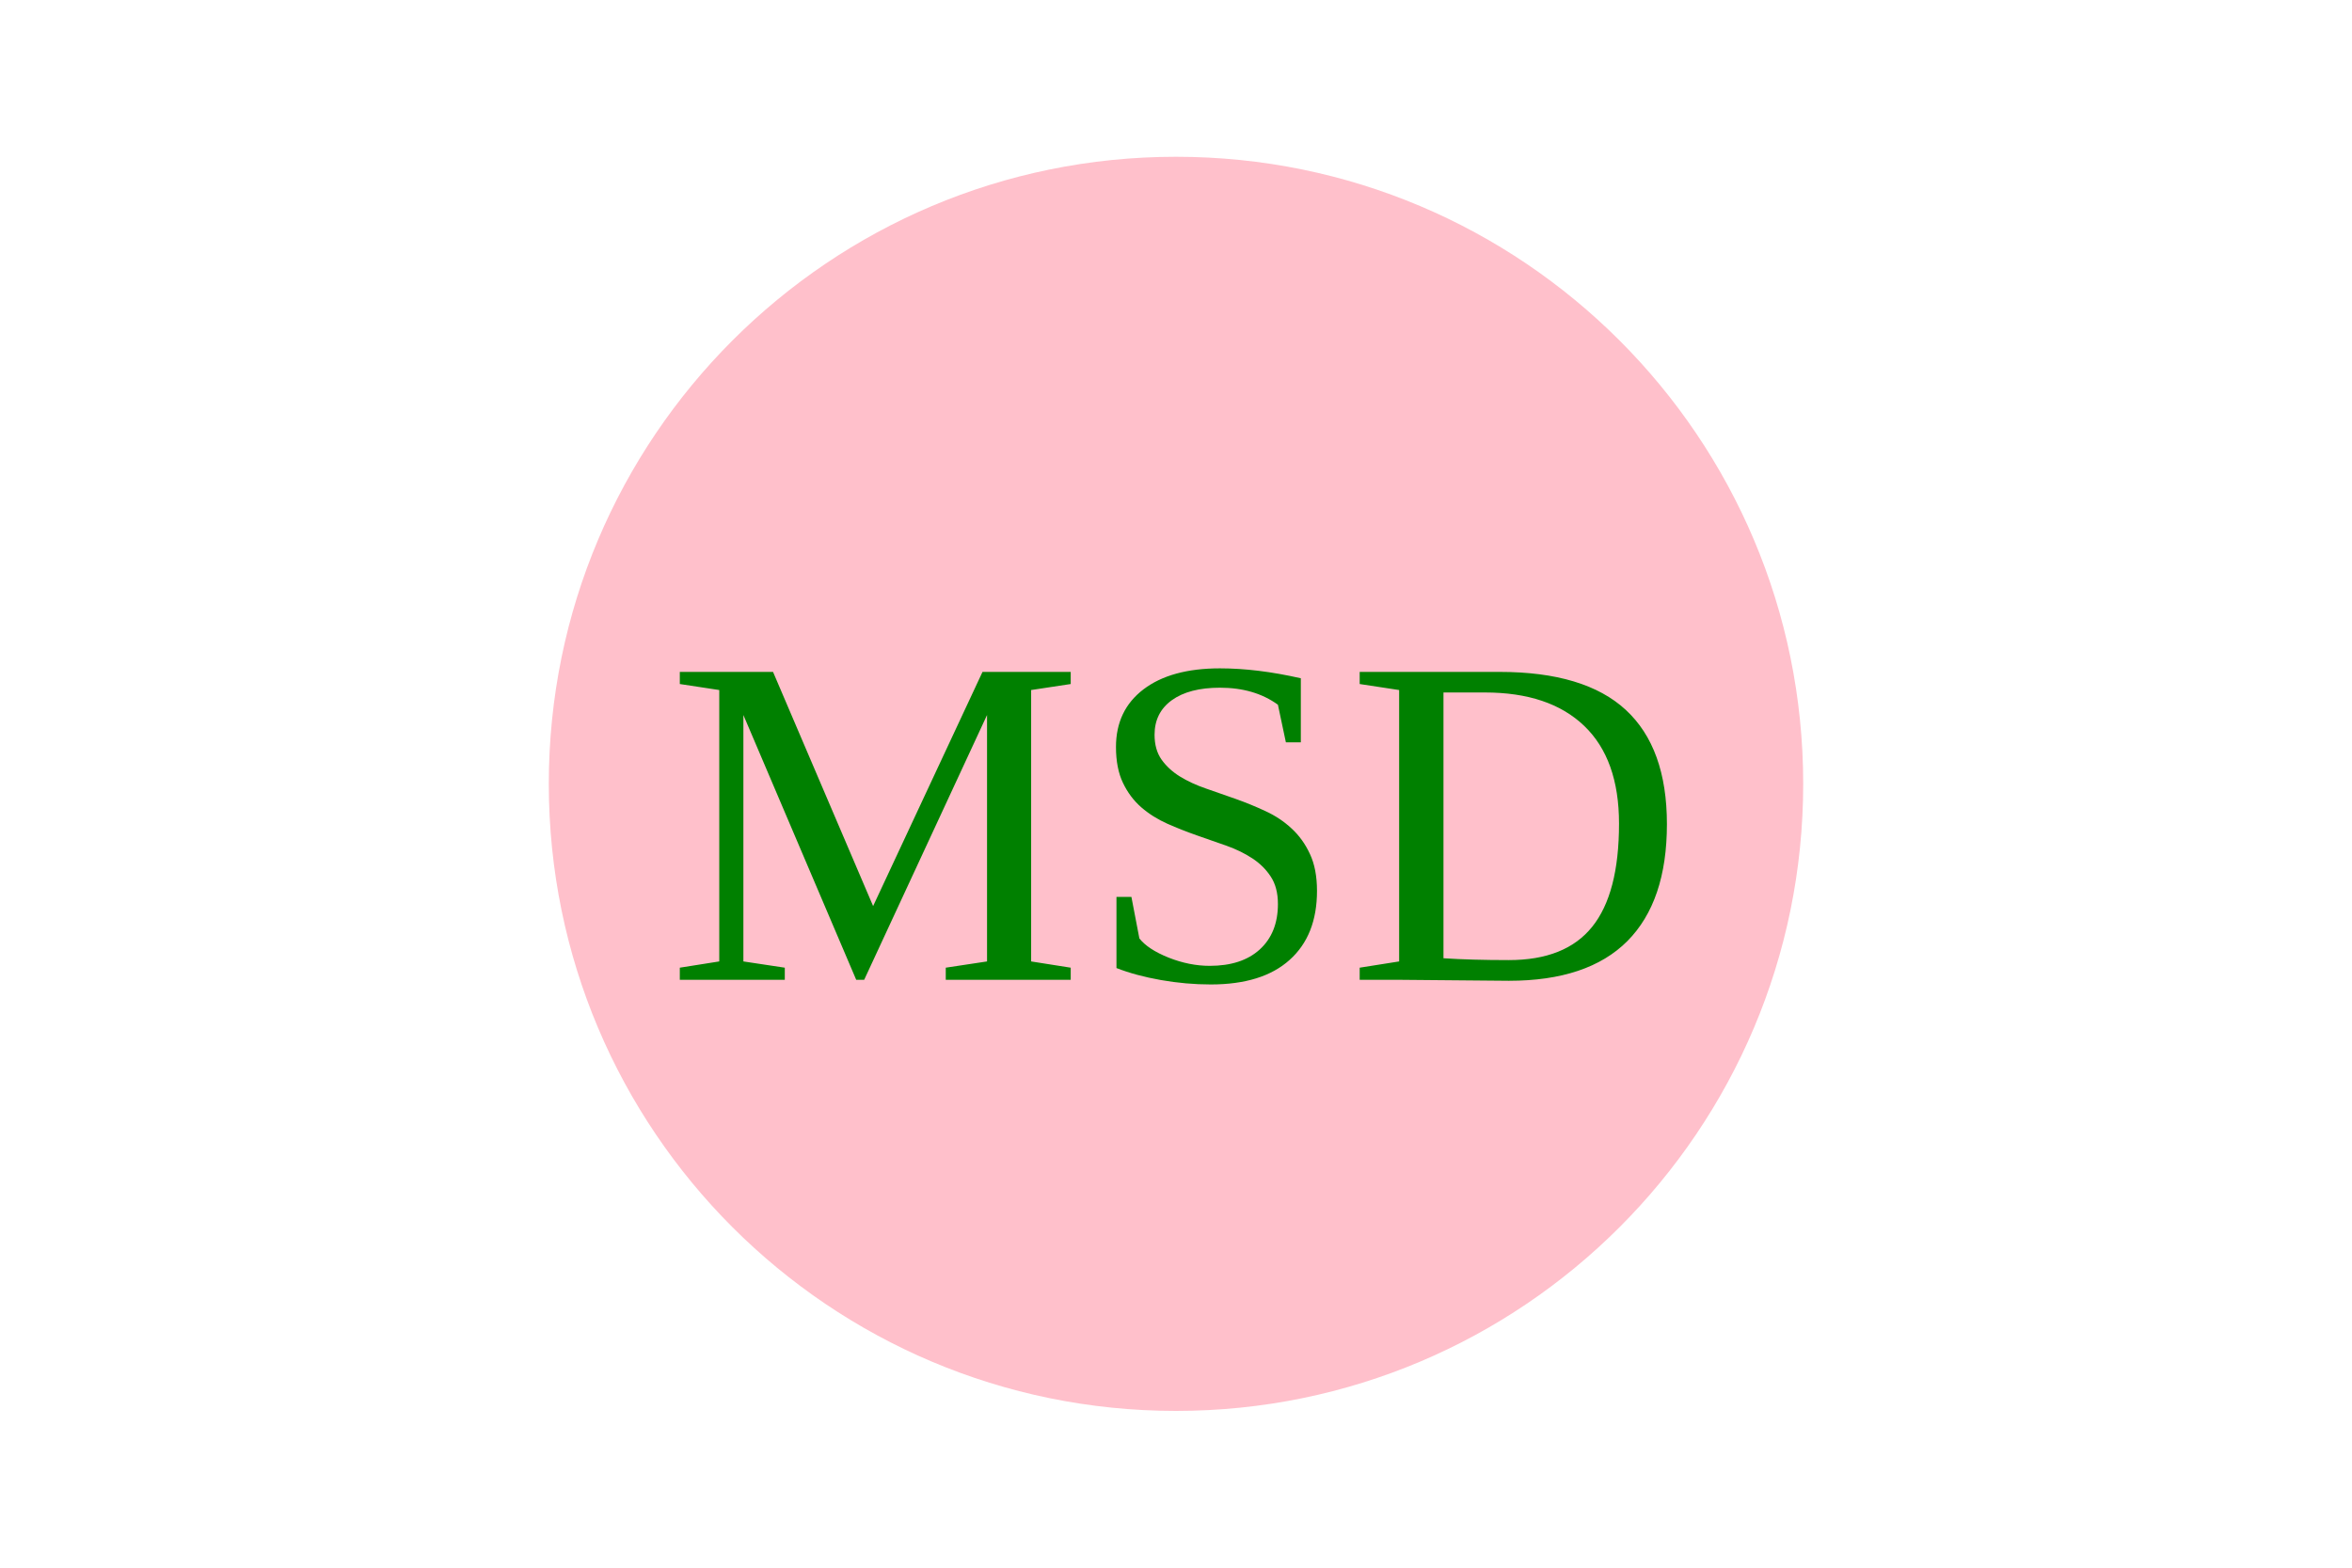
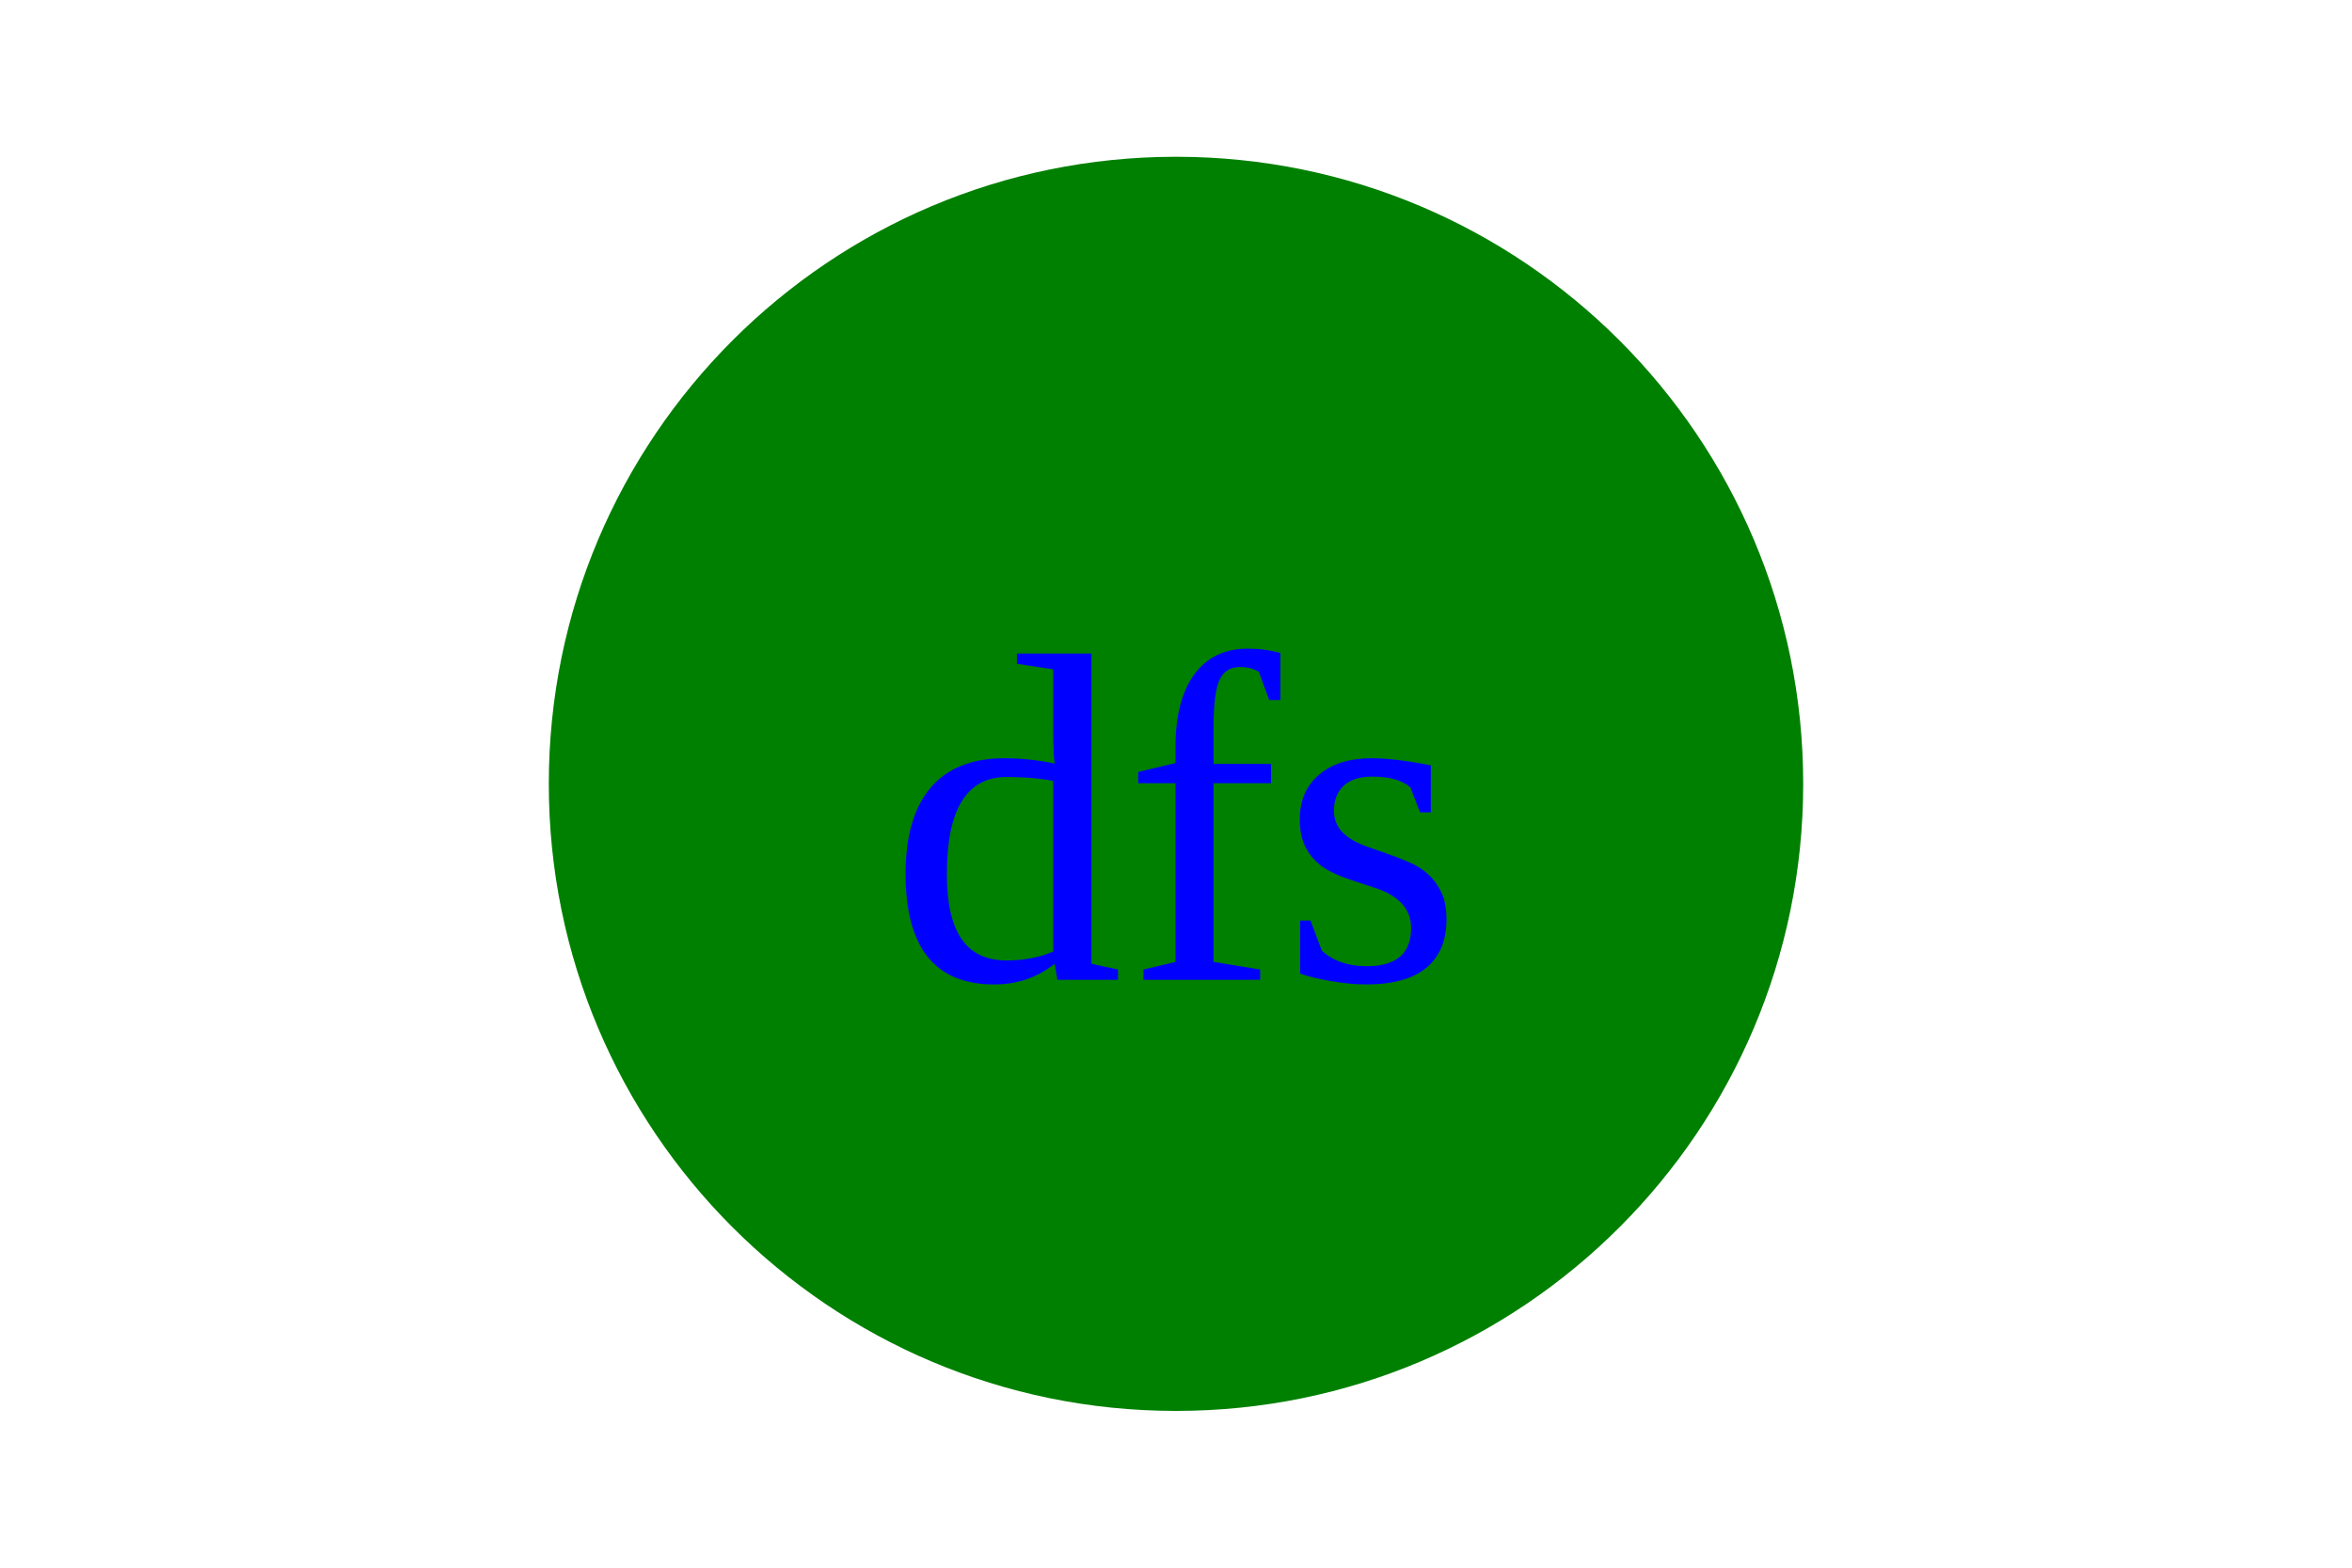
<svg xmlns="http://www.w3.org/2000/svg" version="1.1" width="300" height="200">
-   <circle cx="150" cy="100" r="80" fill="pink" />
-   <text x="150" y="125" font-size="60" text-anchor="middle" fill="green">MSD</text>
+   <circle cx="150" cy="100" r="80" fill="green" />
+   <text x="150" y="125" font-size="60" text-anchor="middle" fill="blue">dfs</text>
</svg>
